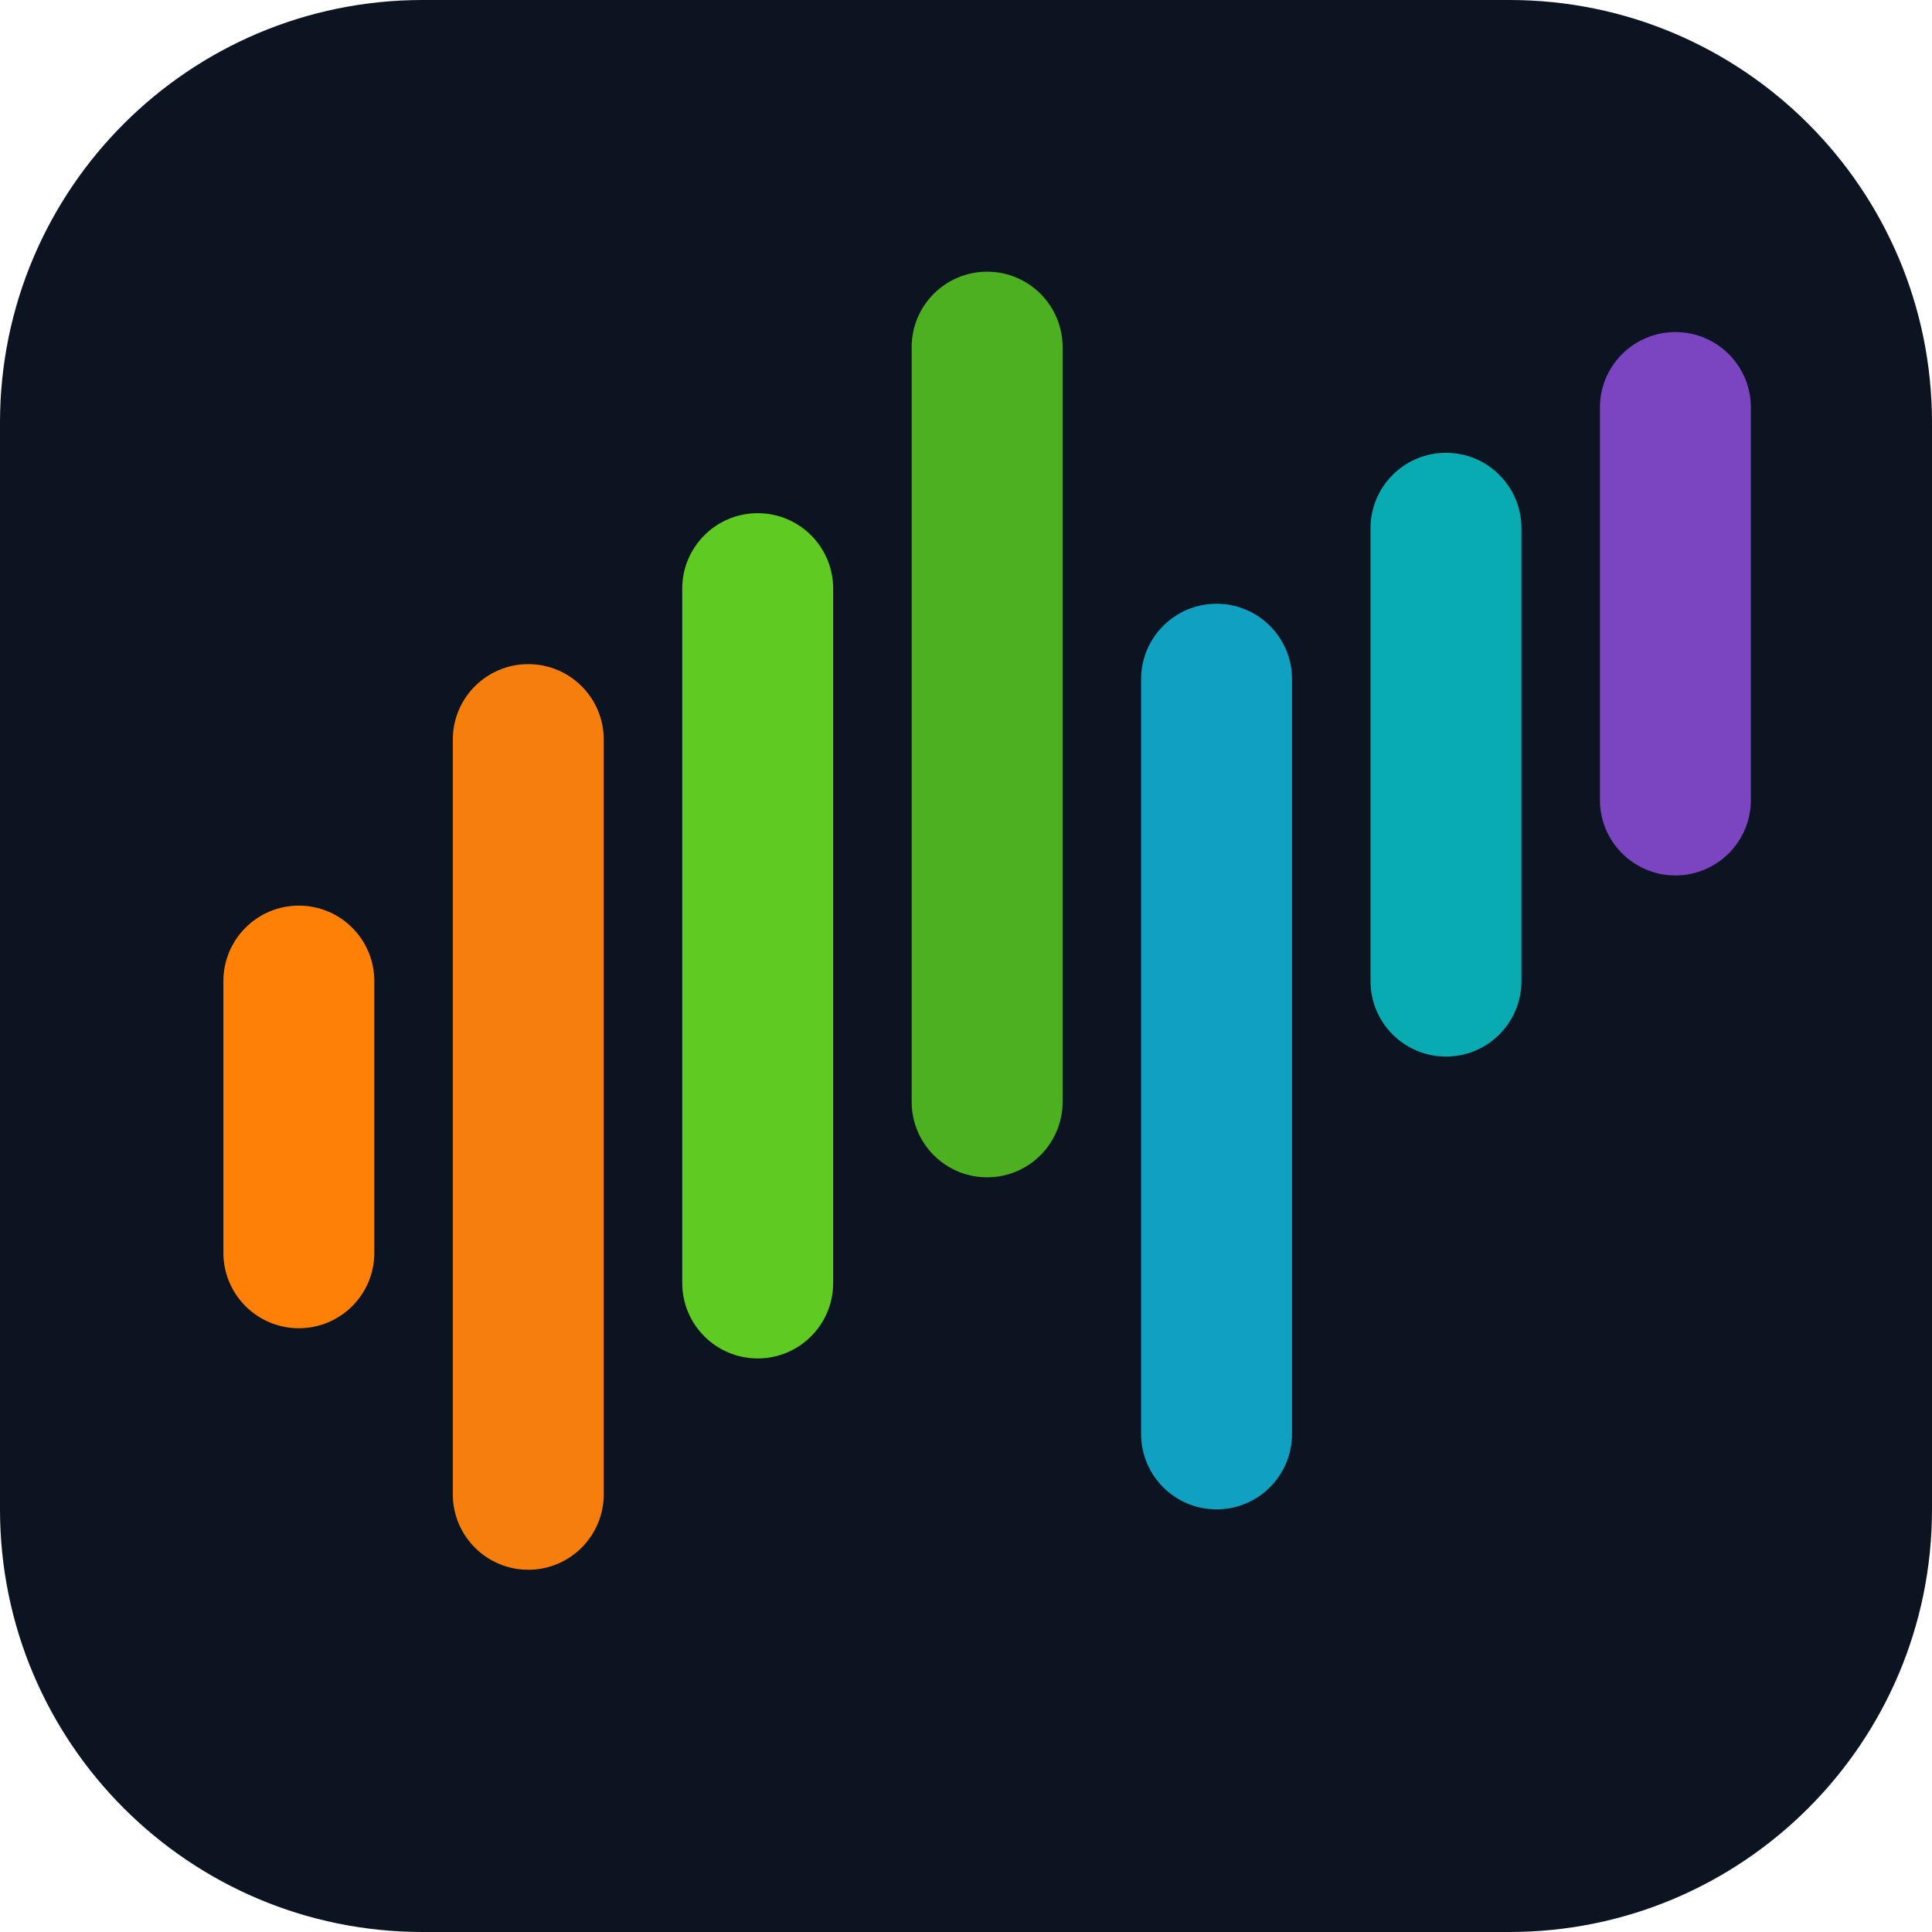
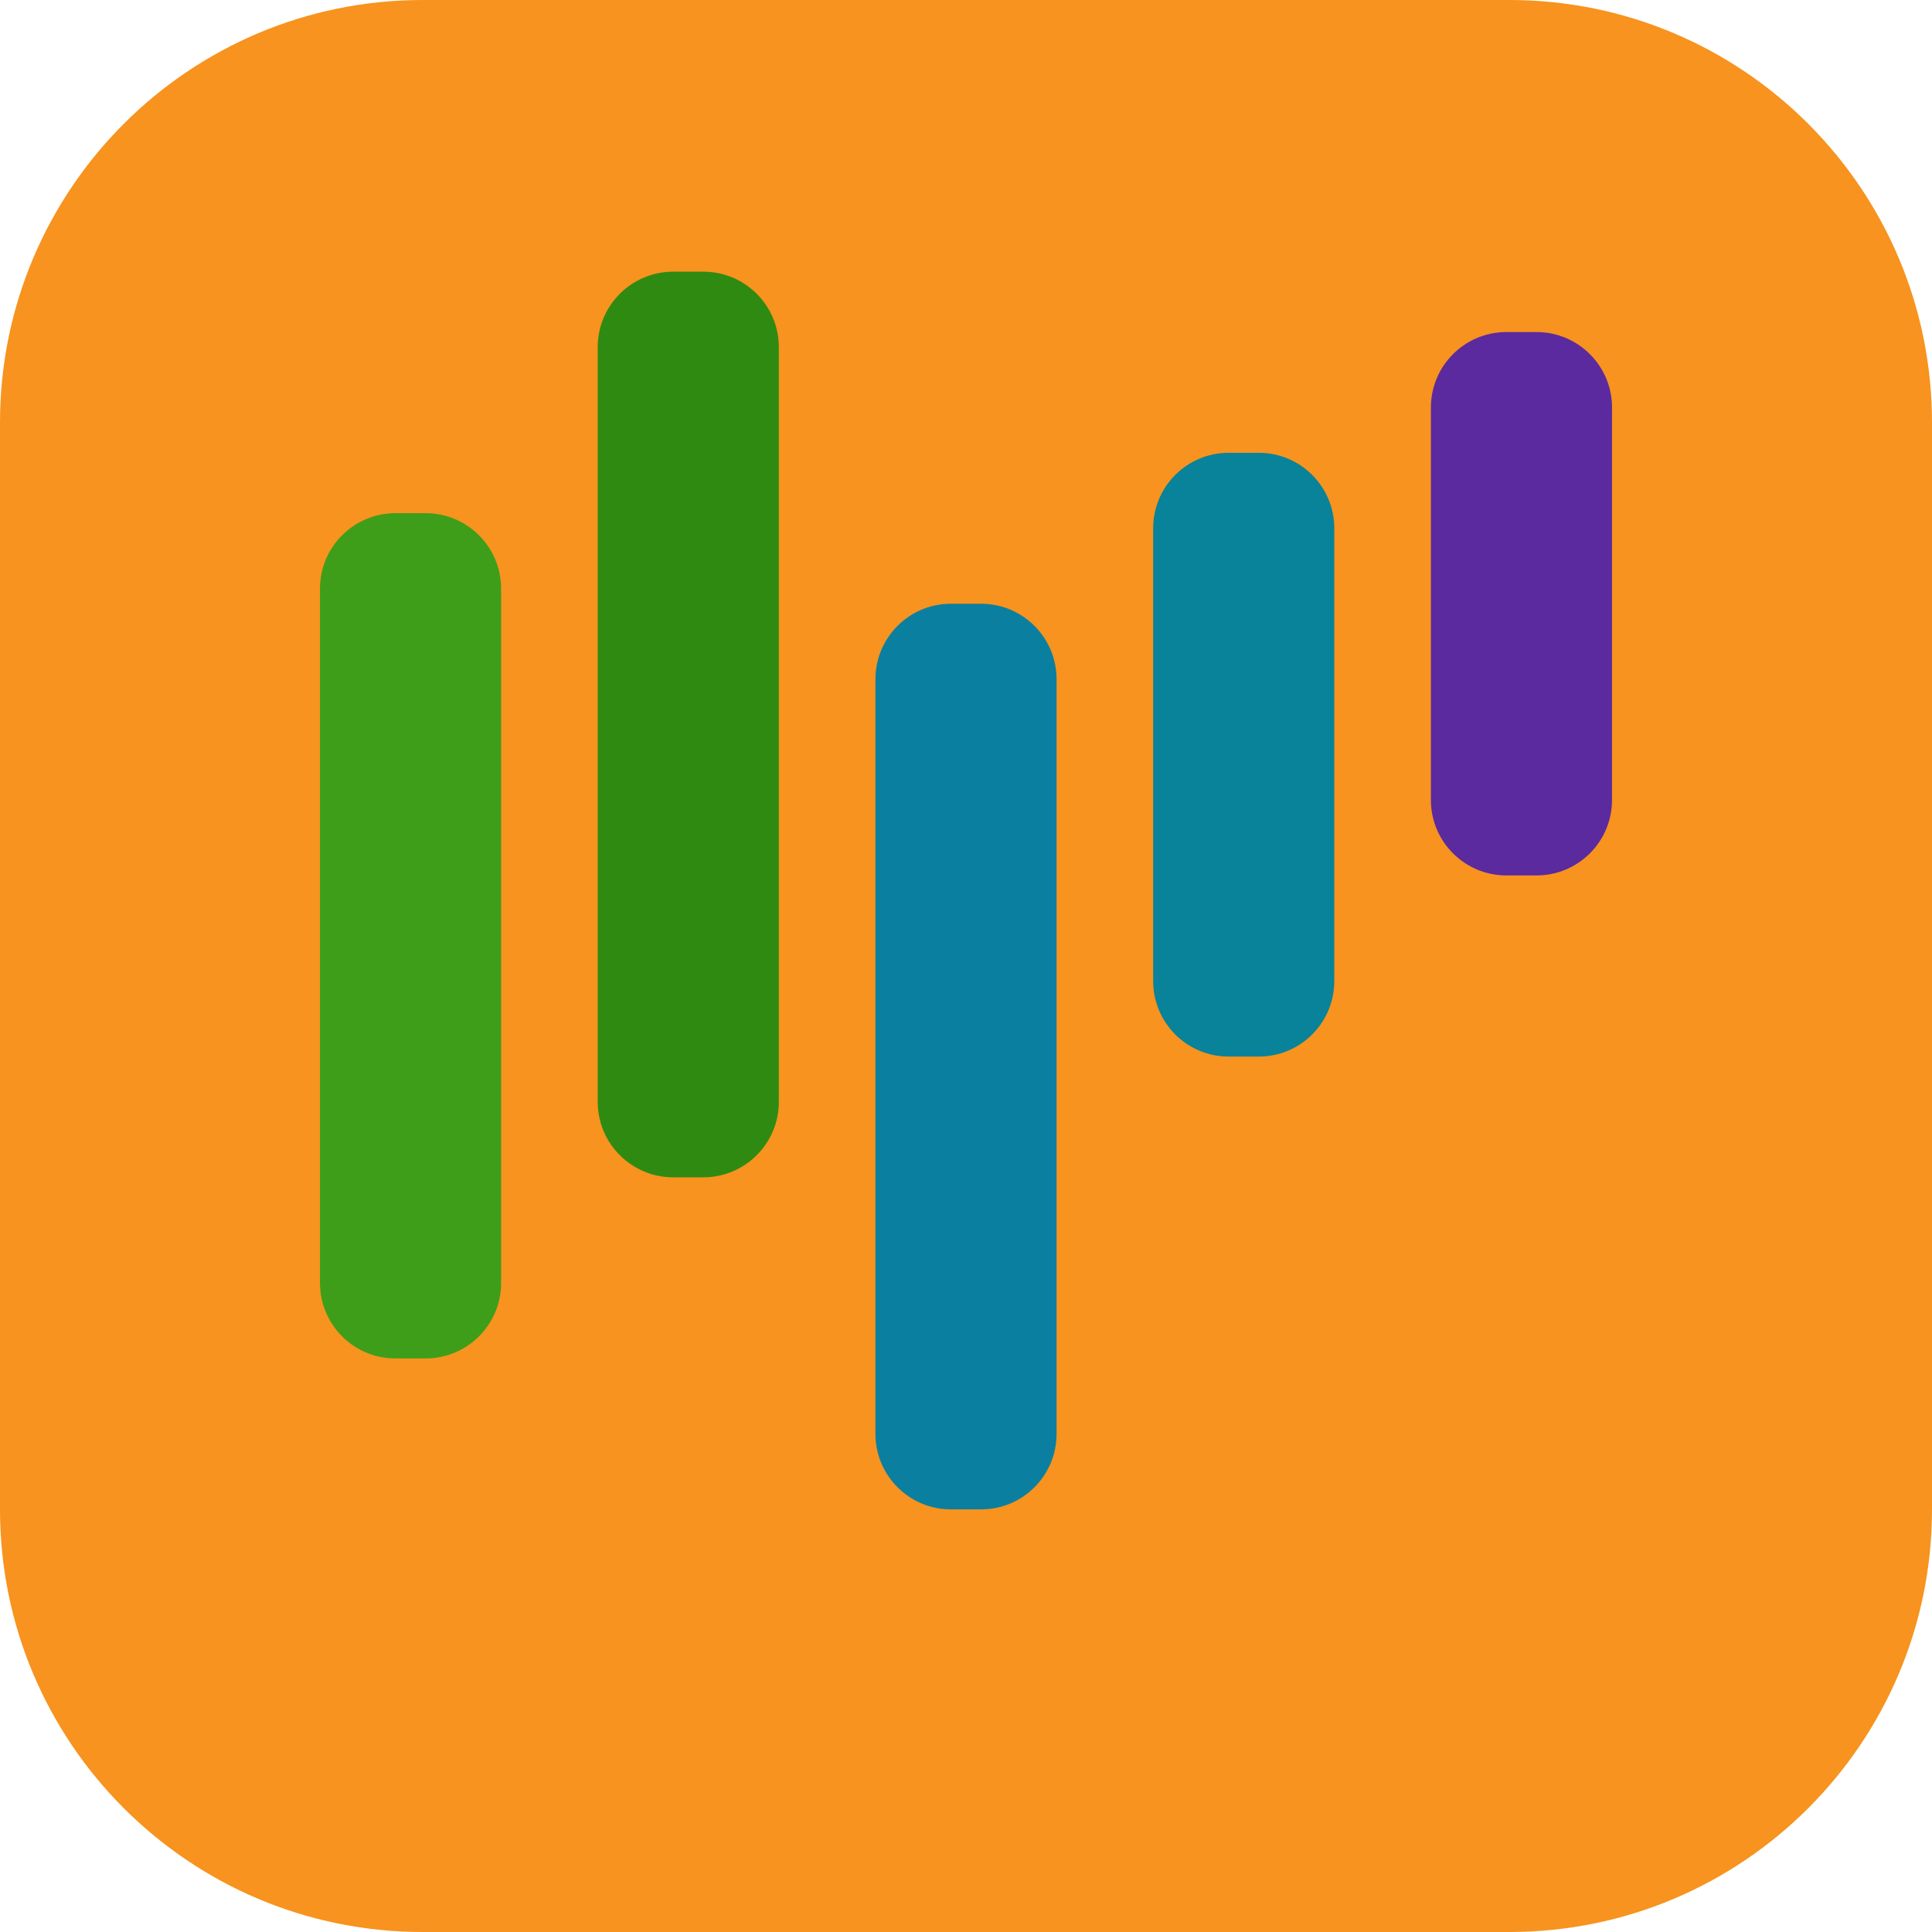
<svg xmlns="http://www.w3.org/2000/svg" viewBox="0 0 64 64">
-   <rect width="64" height="64" rx="14" fill="#0D1421" />
-   <rect x="7.4" y="30" width="5" height="14" rx="2.5" fill="#FF8006" />
-   <rect x="15.0" y="22" width="5" height="30" rx="2.5" fill="#F67E0D" />
-   <rect x="22.6" y="17" width="5" height="28" rx="2.5" fill="#5FCA21" />
-   <rect x="30.2" y="9" width="5" height="30" rx="2.5" fill="#4CB020" />
-   <rect x="37.8" y="20" width="5" height="30" rx="2.5" fill="#10A0C2" />
-   <rect x="45.4" y="15" width="5" height="20" rx="2.5" fill="#08ABB2" />
-   <rect x="53.0" y="11" width="5" height="18" rx="2.5" fill="#7B45C2" />
+   <rect width="64" height="64" rx="14" fill="#F7931E" />
+   <rect x="10.6" y="17" width="6" height="28" rx="2.5" fill="#3E9E1A" />
+   <rect x="19.8" y="9" width="6" height="30" rx="2.5" fill="#2F8A12" />
+   <rect x="29.0" y="20" width="6" height="30" rx="2.5" fill="#0B7FA0" />
+   <rect x="38.2" y="15" width="6" height="20" rx="2.5" fill="#08839A" />
+   <rect x="47.4" y="11" width="6" height="18" rx="2.5" fill="#5B2A9E" />
</svg>
